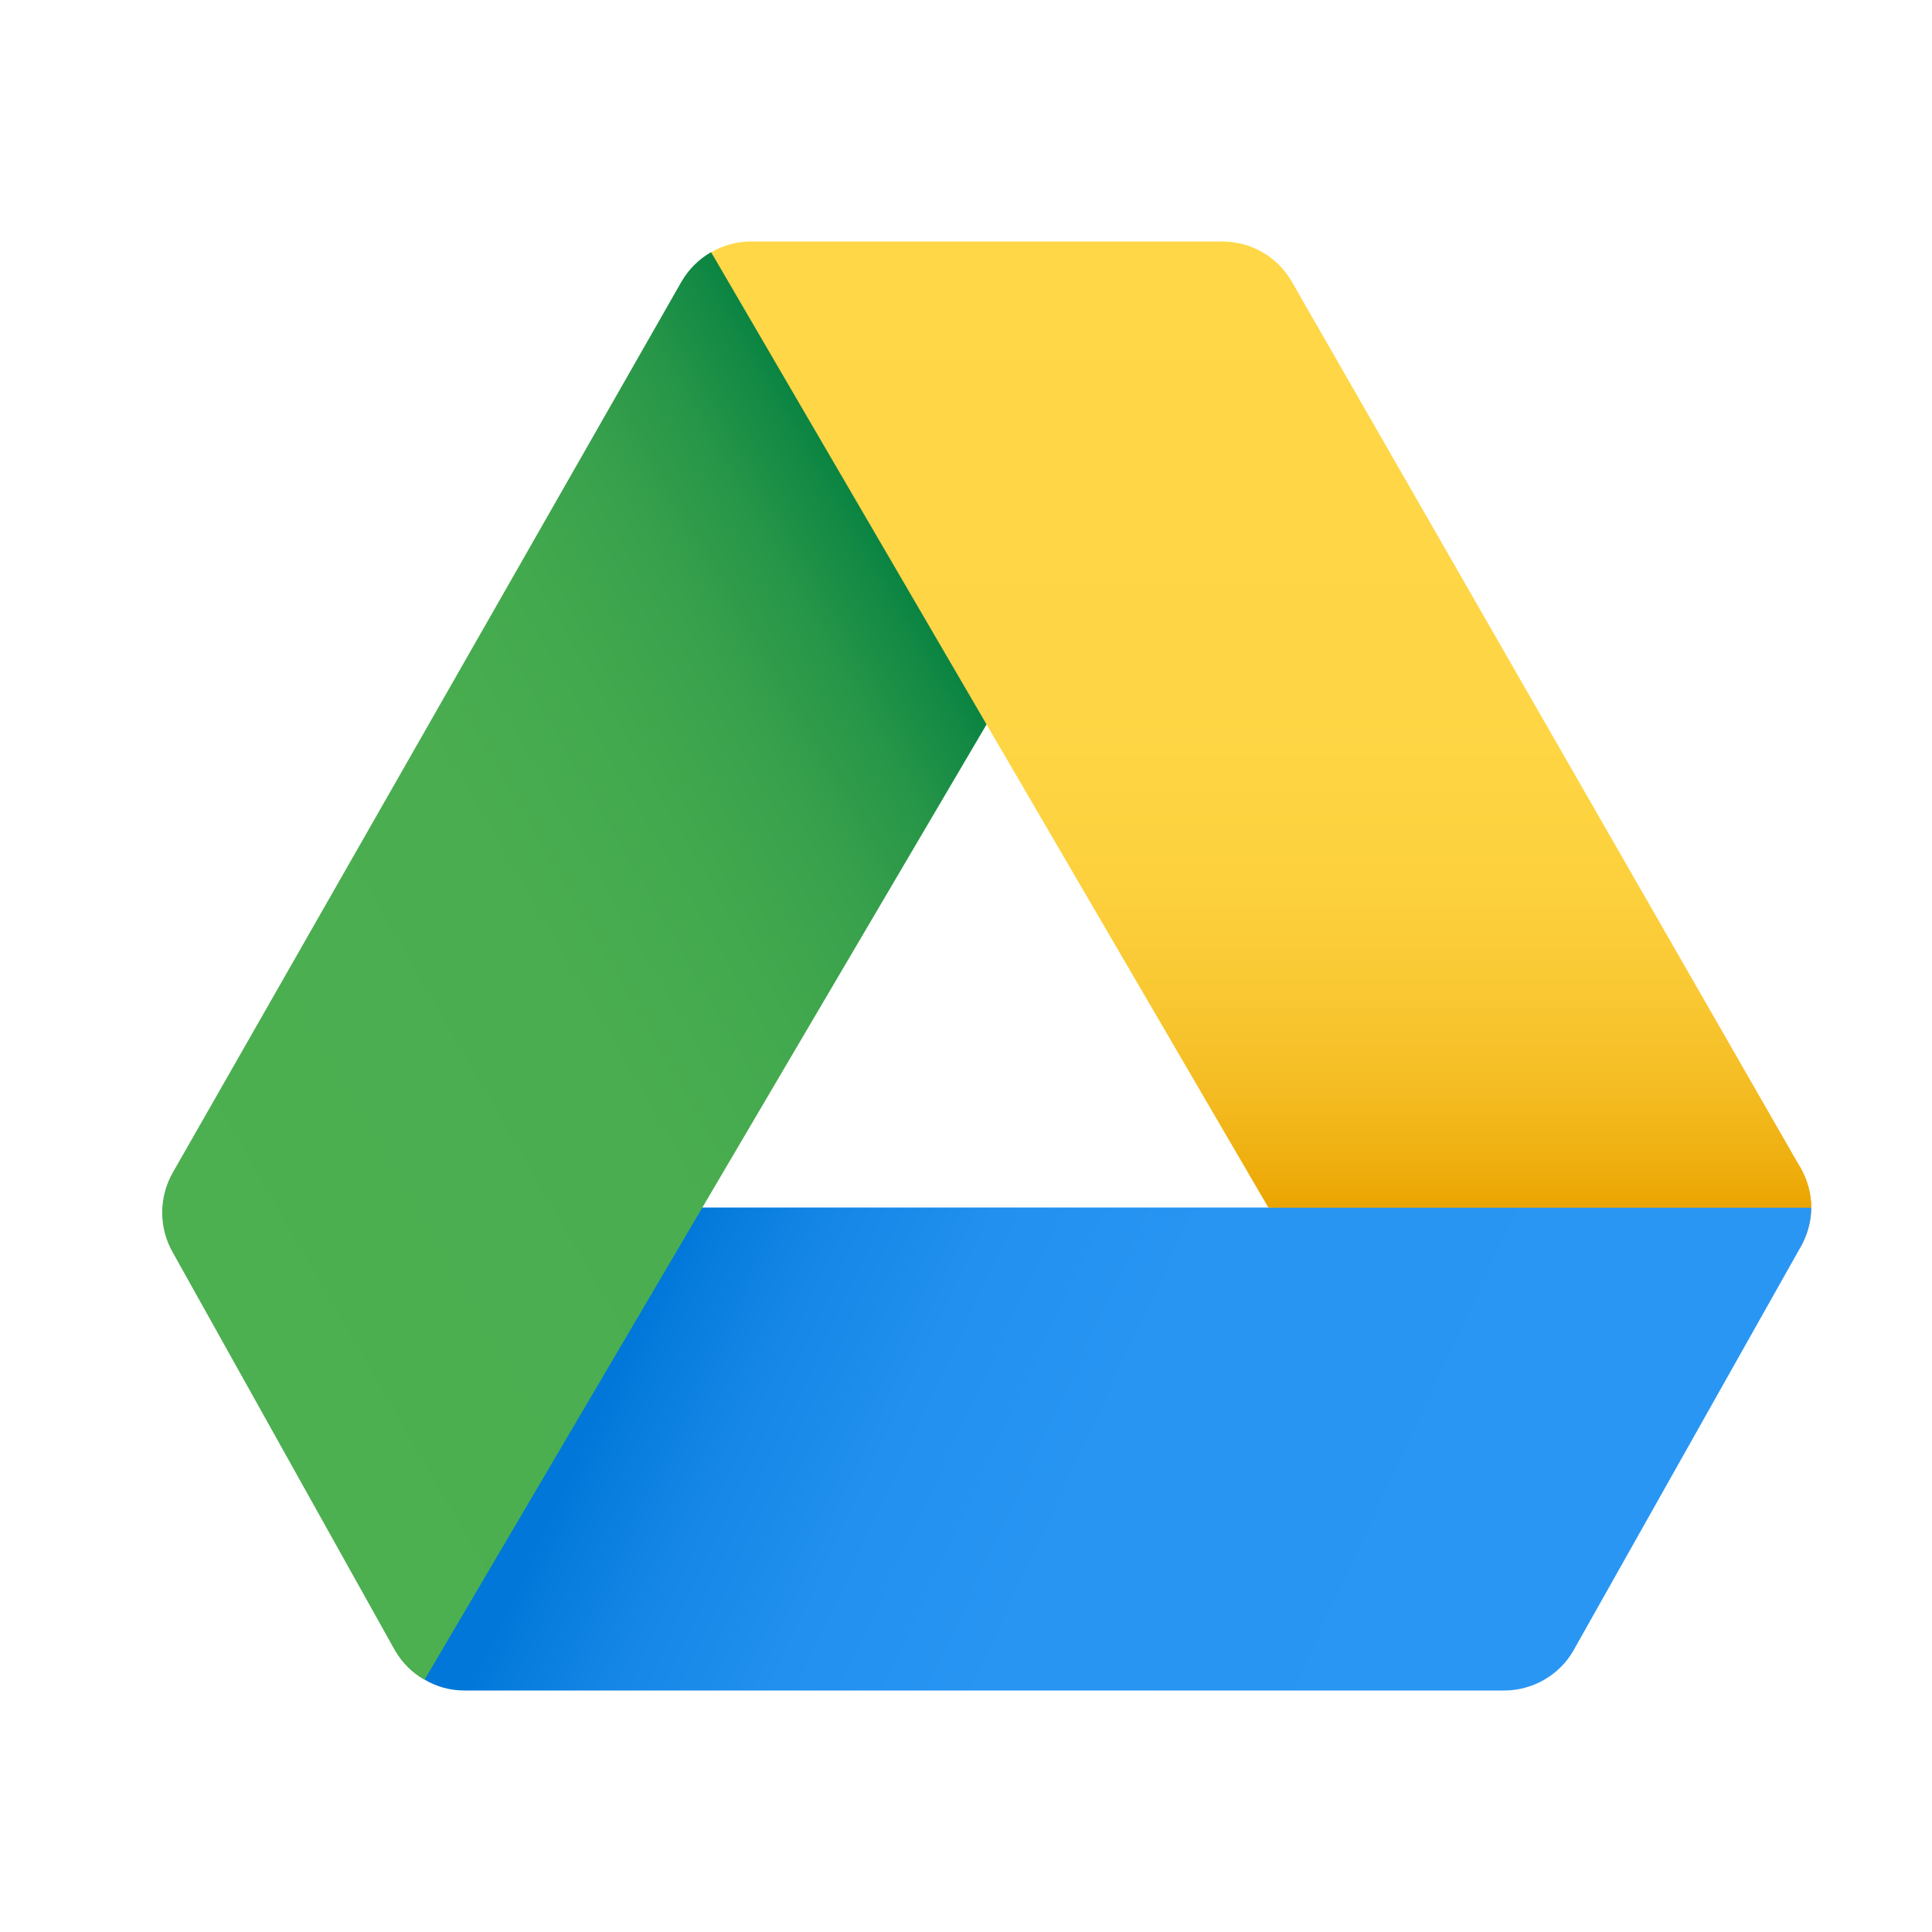
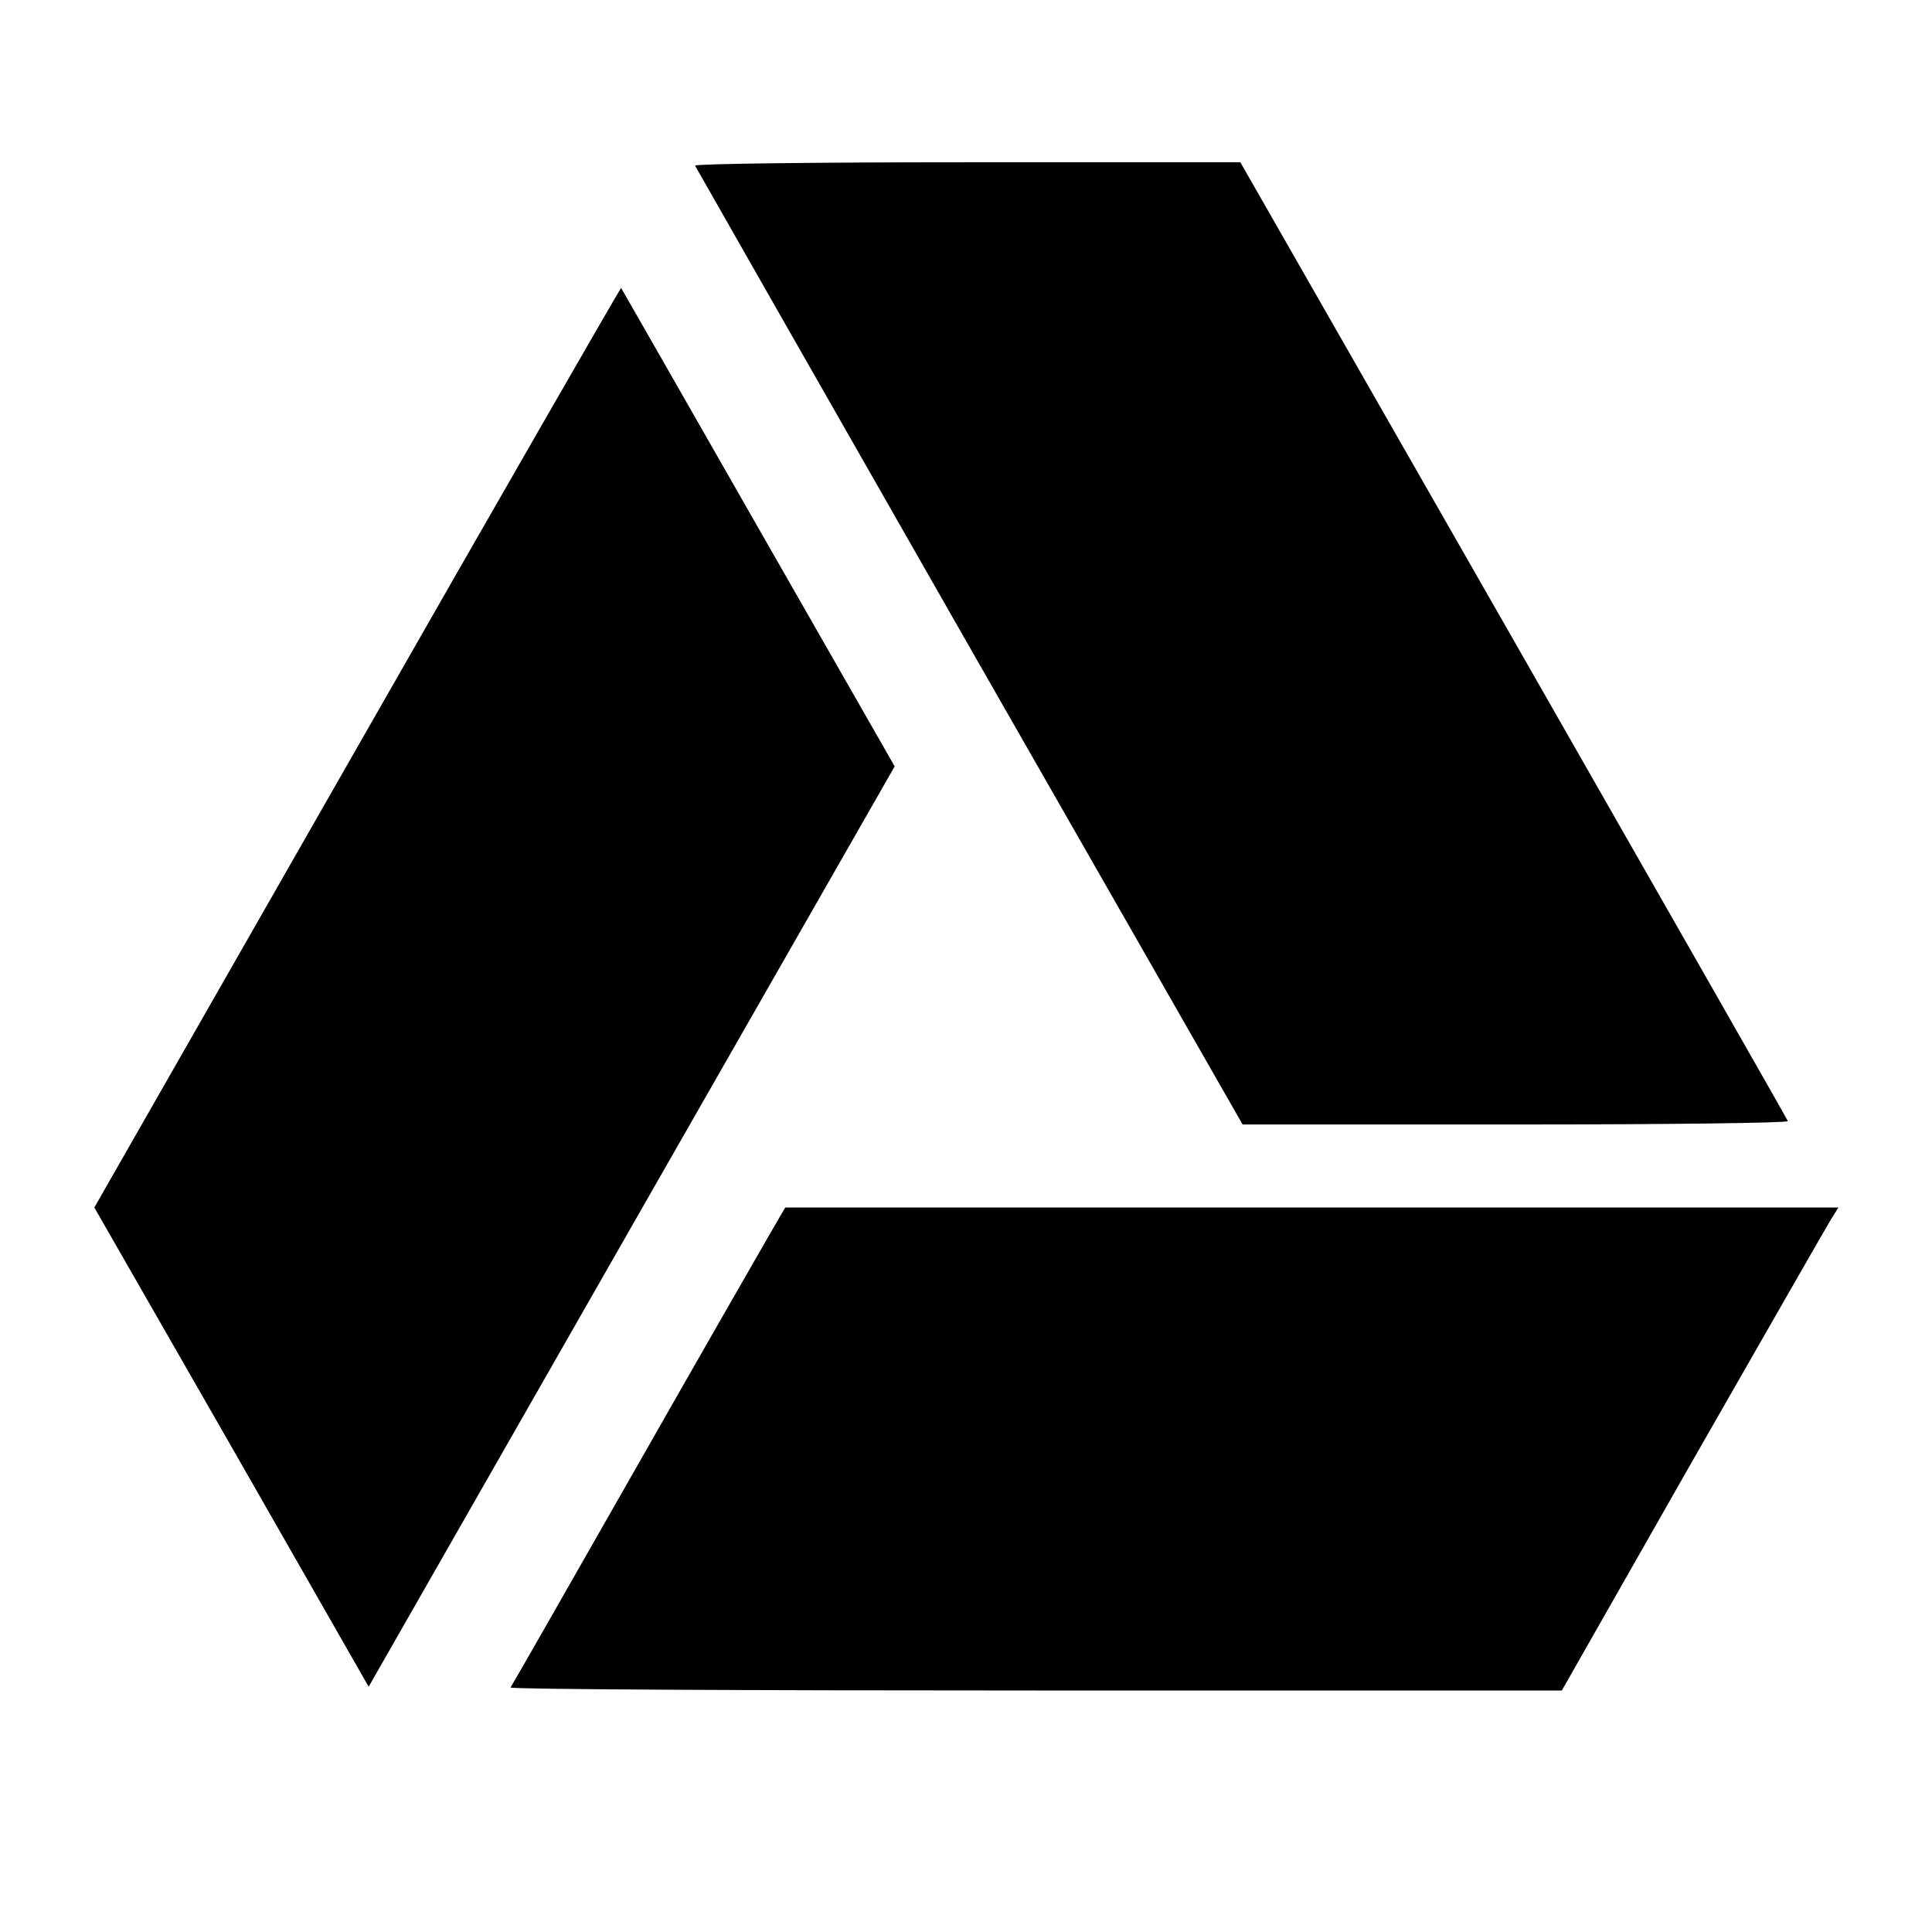
- <svg xmlns="http://www.w3.org/2000/svg" viewBox="0 0 48 48" width="48px" height="48px">
-   <path fill="#eba400" d="M45,30c0,0.35-0.1,0.7-0.28,1.01L31.51,30l13.21-1.01C44.9,29.3,45,29.65,45,30z" />
-   <linearGradient id="K2TlVgt3XTGiG8lBM2DF6a" x1="39.84" x2="16.836" y1="41.496" y2="30.77" gradientUnits="userSpaceOnUse">
-     <stop offset="0" stop-color="#2a96f4" />
-     <stop offset=".535" stop-color="#2895f3" />
-     <stop offset=".728" stop-color="#2190ee" />
-     <stop offset=".865" stop-color="#1687e7" />
-     <stop offset=".976" stop-color="#057bdc" />
-     <stop offset="1" stop-color="#0077d9" />
-   </linearGradient>
-   <path fill="url(#K2TlVgt3XTGiG8lBM2DF6a)" d="M45,30c0,0.35-0.1,0.7-0.28,1.01l-5.63,10C38.74,41.62,38.08,42,37.37,42H11.54 c-0.35,0-0.69-0.09-0.99-0.27L11.45,30H45z" />
-   <linearGradient id="K2TlVgt3XTGiG8lBM2DF6b" x1="3.522" x2="24.656" y1="30.11" y2="17.909" gradientUnits="userSpaceOnUse">
-     <stop offset="0" stop-color="#4caf50" />
-     <stop offset=".486" stop-color="#4aae50" />
-     <stop offset=".661" stop-color="#43a94e" />
-     <stop offset=".786" stop-color="#38a14c" />
-     <stop offset=".887" stop-color="#279648" />
-     <stop offset=".972" stop-color="#184" />
-     <stop offset="1" stop-color="#088242" />
-   </linearGradient>
-   <path fill="url(#K2TlVgt3XTGiG8lBM2DF6b)" d="M28.234,11.67L10.55,41.73h-0.01c-0.3-0.17-0.55-0.42-0.73-0.73L4.3,31.13 c-0.36-0.62-0.36-1.39,0-2.01L16.93,7c0.18-0.31,0.43-0.56,0.73-0.73h0.01L28.234,11.67z" />
-   <linearGradient id="K2TlVgt3XTGiG8lBM2DF6c" x1="31.335" x2="31.335" y1="6" y2="30" gradientUnits="userSpaceOnUse">
-     <stop offset="0" stop-color="#ffd747" />
-     <stop offset=".482" stop-color="#fed645" />
-     <stop offset=".655" stop-color="#fdd13e" />
-     <stop offset=".779" stop-color="#f9c833" />
-     <stop offset=".879" stop-color="#f4bc22" />
-     <stop offset=".964" stop-color="#eead0c" />
-     <stop offset="1" stop-color="#eba400" />
-   </linearGradient>
-   <path fill="url(#K2TlVgt3XTGiG8lBM2DF6c)" d="M45,30H31.511L17.67,6.27C17.97,6.09,18.31,6,18.66,6h11.71c0.71,0,1.37,0.38,1.72,0.99 l12.63,22C44.9,29.3,45,29.65,45,30z" />
+ <svg xmlns="http://www.w3.org/2000/svg" version="1.0" width="512pt" height="512pt" viewBox="0 0 512 512" preserveAspectRatio="xMidYMid meet">
+   <g transform="translate(0,512) scale(0.1,-0.1)" fill="#000000" stroke="none">
+     <path d="M1842 4681 c2 -4 329 -578 727 -1275 l724 -1266 724 0 c401 0 723 4 721 9 -1 4 -329 578 -727 1275 l-724 1266 -724 0 c-401 0 -723 -4 -721 -9z" />
+     <path d="M947 3140 l-697 -1220 364 -635 363 -635 697 1220 697 1219 -362 633 c-199 348 -362 634 -363 635 -1 1 -316 -546 -699 -1217z" />
+     <path d="M2042 1853 c-22 -38 -185 -322 -362 -633 -177 -311 -324 -568 -327 -572 -2 -5 624 -8 1391 -8 l1395 0 346 608 c191 334 356 622 367 640 l20 32 -1396 0 -1395 0 -39 -67z" />
+   </g>
</svg>
